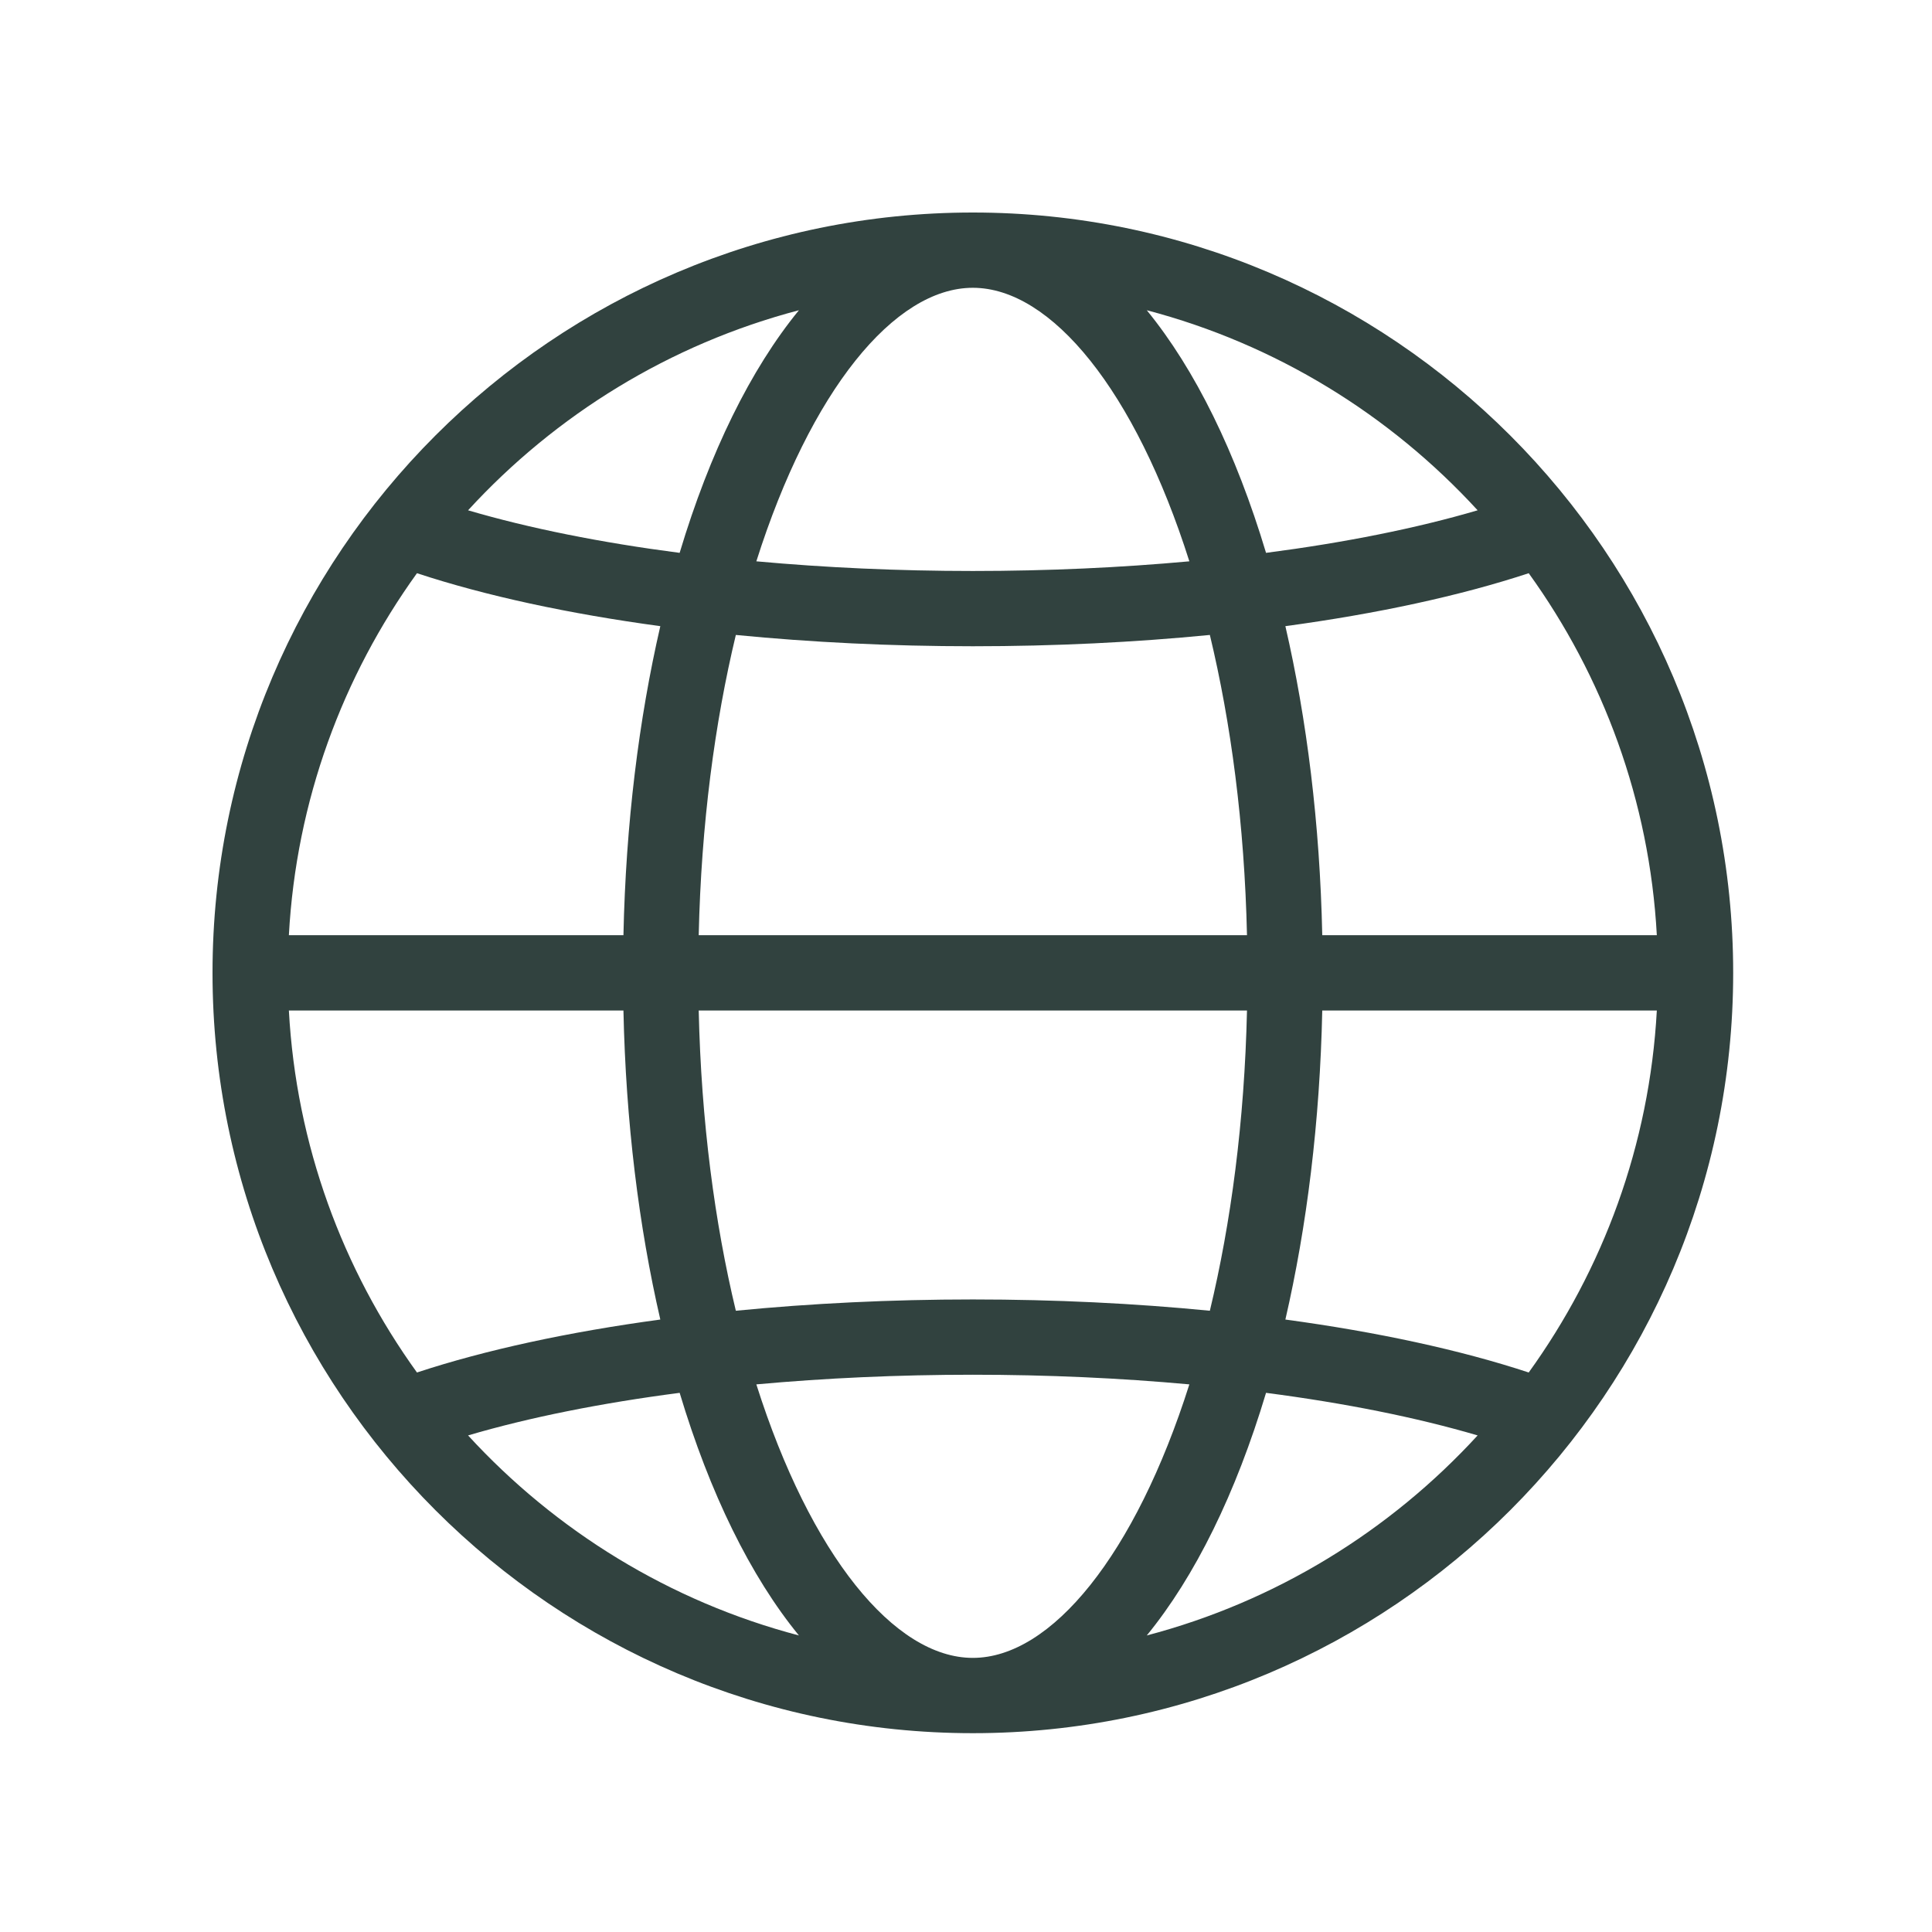
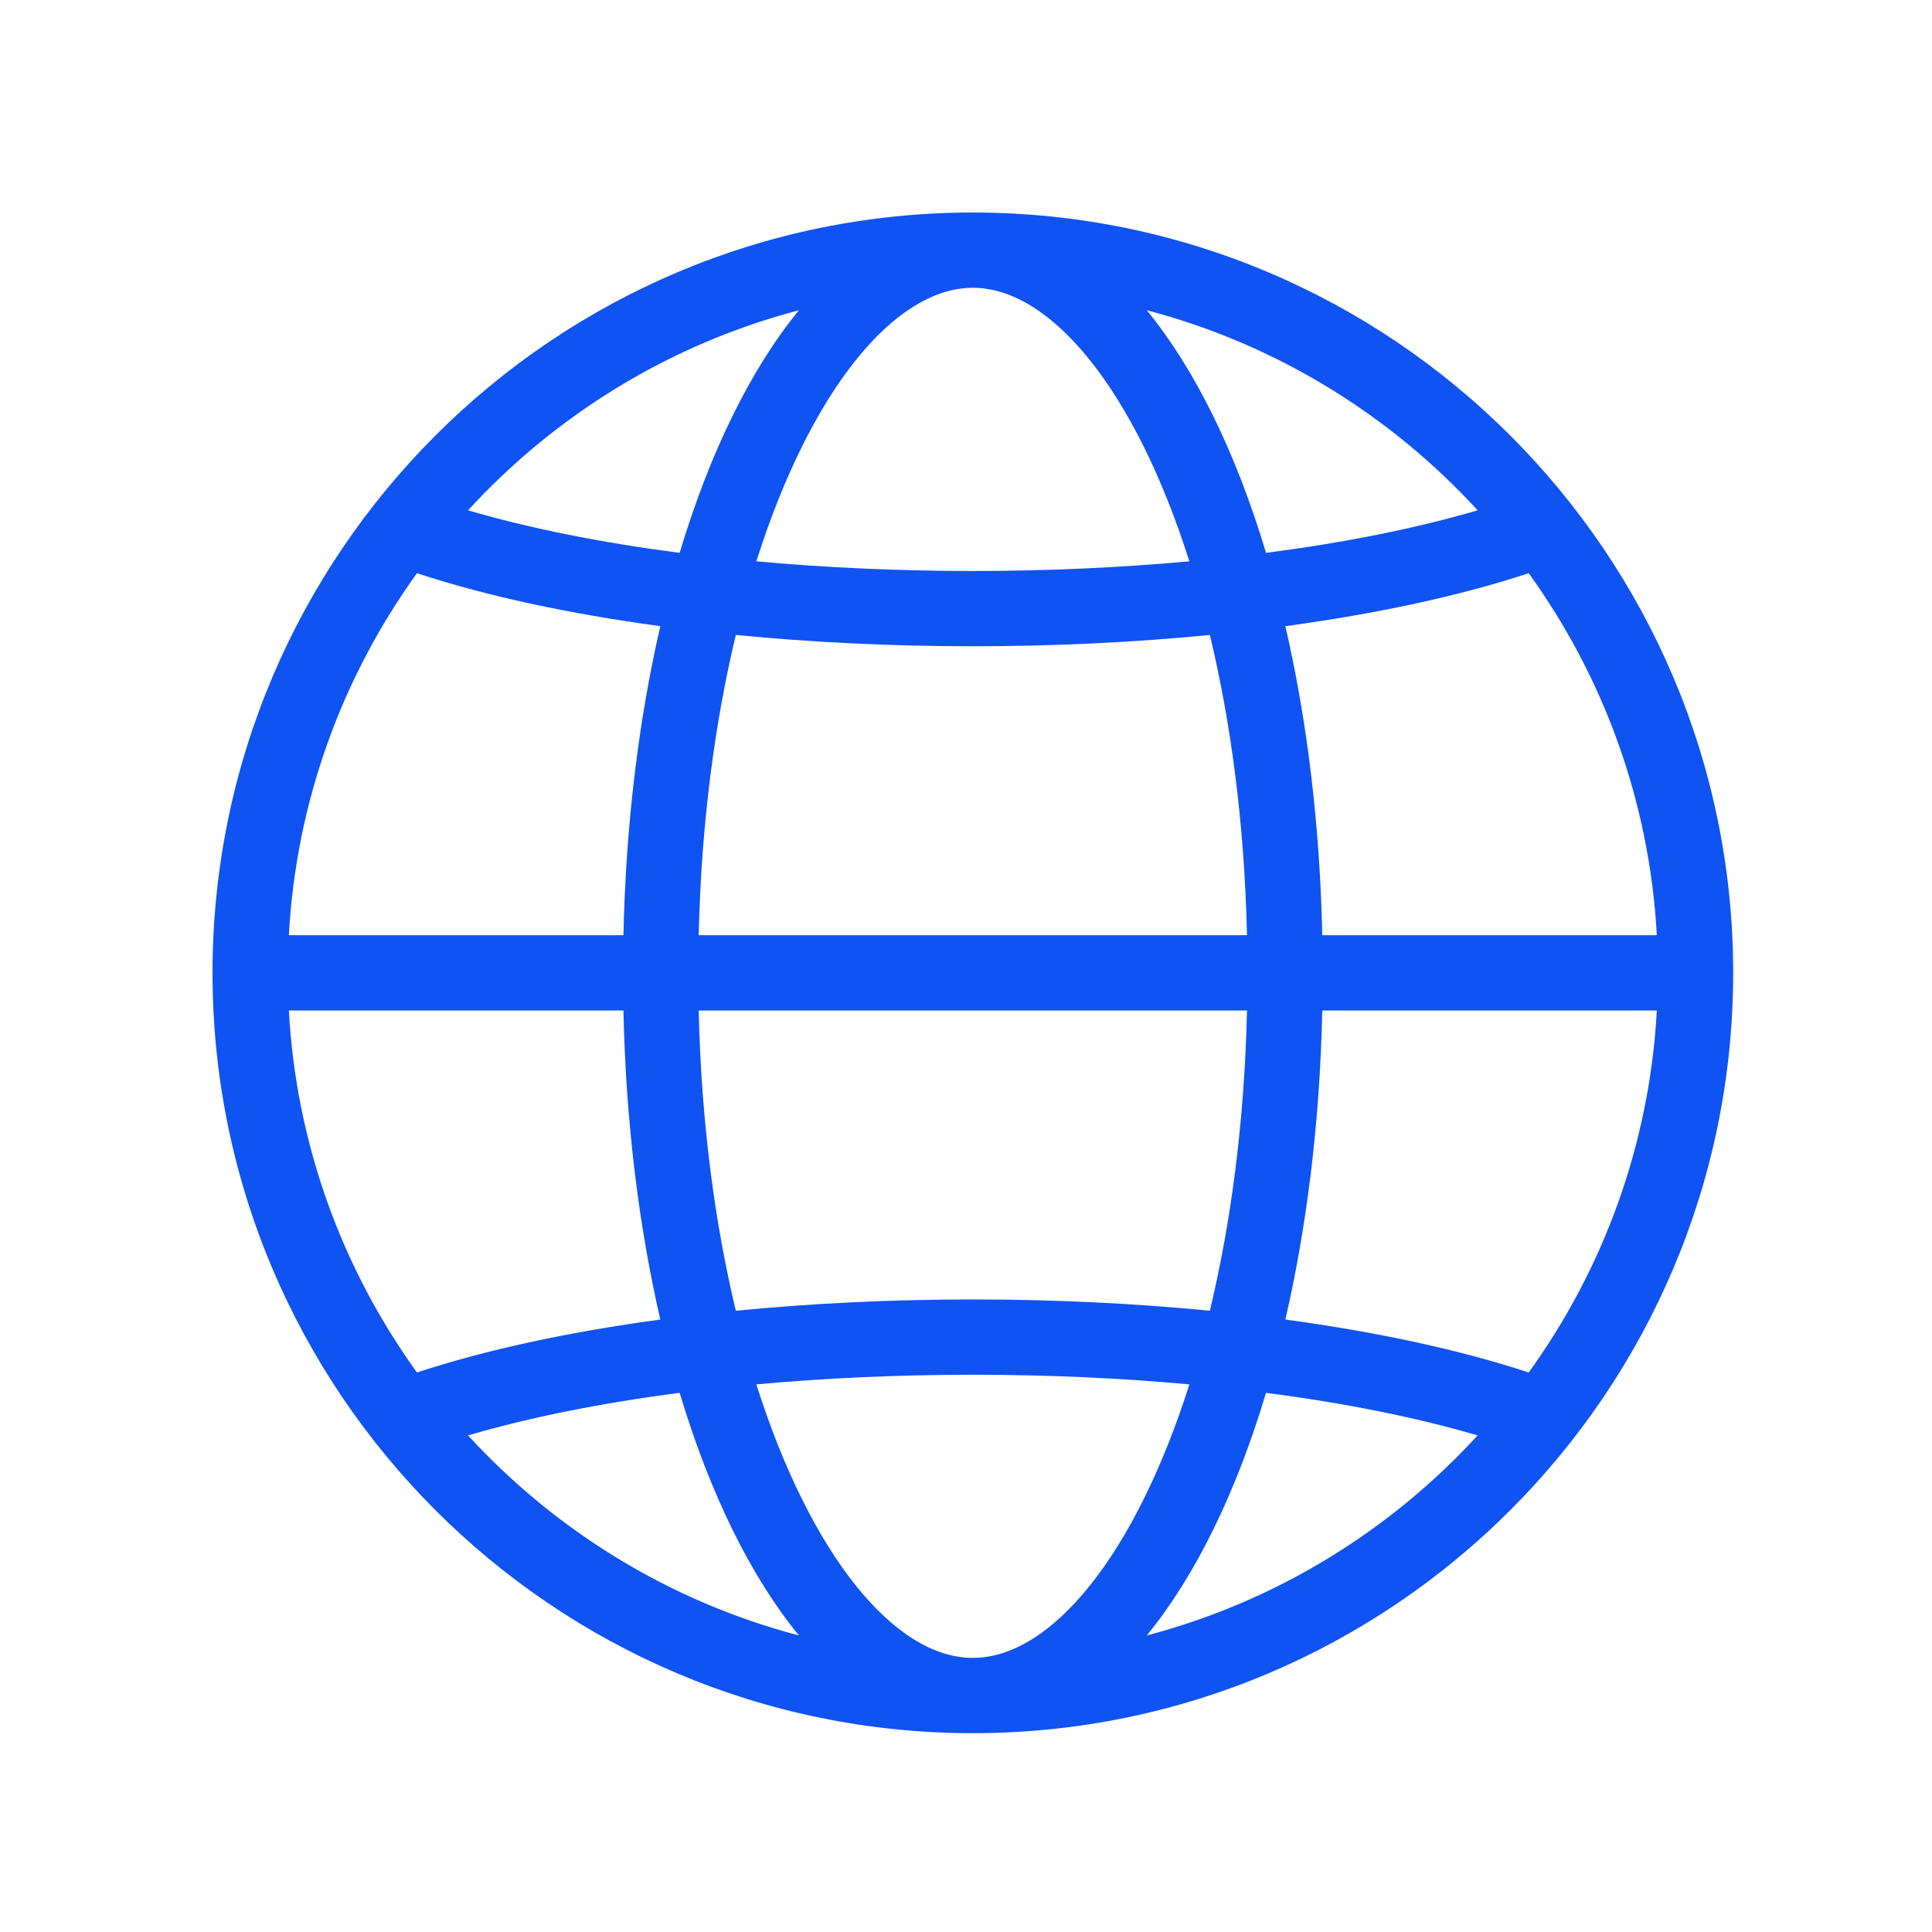
<svg xmlns="http://www.w3.org/2000/svg" width="100" height="100" viewBox="0 0 100 100" fill="none">
-   <path d="M50.354 11C28.654 11 11 28.654 11 50.355C11 72.055 28.654 89.709 50.354 89.709C72.055 89.709 89.709 72.055 89.709 50.355C89.709 28.654 72.055 11 50.354 11ZM50.354 85.812C46.29 85.812 41.949 80.483 39.148 71.655C42.714 71.33 46.481 71.156 50.354 71.156C54.228 71.156 57.995 71.33 61.561 71.655C58.76 80.483 54.418 85.812 50.354 85.812ZM50.354 67.259C46.115 67.259 41.985 67.462 38.087 67.844C36.997 63.307 36.295 58.066 36.165 52.303H64.544C64.414 58.066 63.712 63.307 62.622 67.844C58.724 67.462 54.594 67.259 50.354 67.259ZM50.354 14.896C54.418 14.896 58.76 20.226 61.561 29.054C57.995 29.38 54.228 29.554 50.354 29.554C46.481 29.554 42.713 29.38 39.148 29.054C41.949 20.226 46.29 14.896 50.354 14.896ZM50.354 33.45C54.594 33.45 58.724 33.247 62.622 32.865C63.712 37.402 64.414 42.643 64.544 48.406H36.165C36.295 42.643 36.997 37.402 38.087 32.865C41.985 33.247 46.115 33.45 50.354 33.45ZM32.269 48.406H14.952C15.332 41.437 17.738 35.002 21.582 29.669C25.145 30.843 29.436 31.767 34.178 32.41C33.067 37.226 32.392 42.632 32.269 48.406ZM32.269 52.303C32.392 58.077 33.067 63.483 34.178 68.299C29.436 68.942 25.145 69.866 21.582 71.04C17.737 65.707 15.332 59.272 14.952 52.303H32.269ZM68.44 52.303H85.757C85.377 59.272 82.972 65.707 79.126 71.04C75.564 69.866 71.273 68.942 66.531 68.299C67.642 63.483 68.317 58.077 68.44 52.303ZM68.44 48.406C68.317 42.632 67.642 37.226 66.531 32.41C71.273 31.767 75.564 30.843 79.126 29.669C82.971 35.002 85.377 41.437 85.757 48.406H68.44ZM76.482 26.413C73.311 27.346 69.597 28.087 65.53 28.616C63.971 23.418 61.857 19.113 59.357 16.058C66.035 17.812 71.948 21.469 76.482 26.413ZM41.352 16.058C38.852 19.112 36.738 23.418 35.178 28.616C31.112 28.087 27.398 27.346 24.227 26.413C28.76 21.469 34.674 17.812 41.352 16.058ZM24.227 74.297C27.398 73.363 31.113 72.622 35.179 72.093C36.738 77.291 38.852 81.597 41.352 84.651C34.674 82.897 28.761 79.24 24.227 74.297ZM59.357 84.651C61.857 81.597 63.971 77.291 65.53 72.093C69.596 72.622 73.311 73.363 76.482 74.297C71.948 79.24 66.035 82.897 59.357 84.651Z" fill="#31423F" />
+   <path d="M50.354 11C28.654 11 11 28.654 11 50.355C11 72.055 28.654 89.709 50.354 89.709C72.055 89.709 89.709 72.055 89.709 50.355C89.709 28.654 72.055 11 50.354 11ZM50.354 85.812C46.29 85.812 41.949 80.483 39.148 71.655C42.714 71.33 46.481 71.156 50.354 71.156C54.228 71.156 57.995 71.33 61.561 71.655C58.76 80.483 54.418 85.812 50.354 85.812ZM50.354 67.259C46.115 67.259 41.985 67.462 38.087 67.844C36.997 63.307 36.295 58.066 36.165 52.303H64.544C64.414 58.066 63.712 63.307 62.622 67.844C58.724 67.462 54.594 67.259 50.354 67.259ZM50.354 14.896C54.418 14.896 58.76 20.226 61.561 29.054C57.995 29.38 54.228 29.554 50.354 29.554C46.481 29.554 42.713 29.38 39.148 29.054C41.949 20.226 46.29 14.896 50.354 14.896ZM50.354 33.45C54.594 33.45 58.724 33.247 62.622 32.865C63.712 37.402 64.414 42.643 64.544 48.406H36.165C36.295 42.643 36.997 37.402 38.087 32.865C41.985 33.247 46.115 33.45 50.354 33.45ZM32.269 48.406H14.952C15.332 41.437 17.738 35.002 21.582 29.669C25.145 30.843 29.436 31.767 34.178 32.41C33.067 37.226 32.392 42.632 32.269 48.406ZM32.269 52.303C32.392 58.077 33.067 63.483 34.178 68.299C29.436 68.942 25.145 69.866 21.582 71.04C17.737 65.707 15.332 59.272 14.952 52.303H32.269ZM68.44 52.303H85.757C85.377 59.272 82.972 65.707 79.126 71.04C75.564 69.866 71.273 68.942 66.531 68.299C67.642 63.483 68.317 58.077 68.44 52.303ZM68.44 48.406C68.317 42.632 67.642 37.226 66.531 32.41C71.273 31.767 75.564 30.843 79.126 29.669C82.971 35.002 85.377 41.437 85.757 48.406H68.44ZM76.482 26.413C73.311 27.346 69.597 28.087 65.53 28.616C63.971 23.418 61.857 19.113 59.357 16.058C66.035 17.812 71.948 21.469 76.482 26.413ZM41.352 16.058C38.852 19.112 36.738 23.418 35.178 28.616C31.112 28.087 27.398 27.346 24.227 26.413C28.76 21.469 34.674 17.812 41.352 16.058ZM24.227 74.297C27.398 73.363 31.113 72.622 35.179 72.093C36.738 77.291 38.852 81.597 41.352 84.651C34.674 82.897 28.761 79.24 24.227 74.297ZM59.357 84.651C61.857 81.597 63.971 77.291 65.53 72.093C69.596 72.622 73.311 73.363 76.482 74.297C71.948 79.24 66.035 82.897 59.357 84.651Z" fill="#1053F3" />
</svg>
